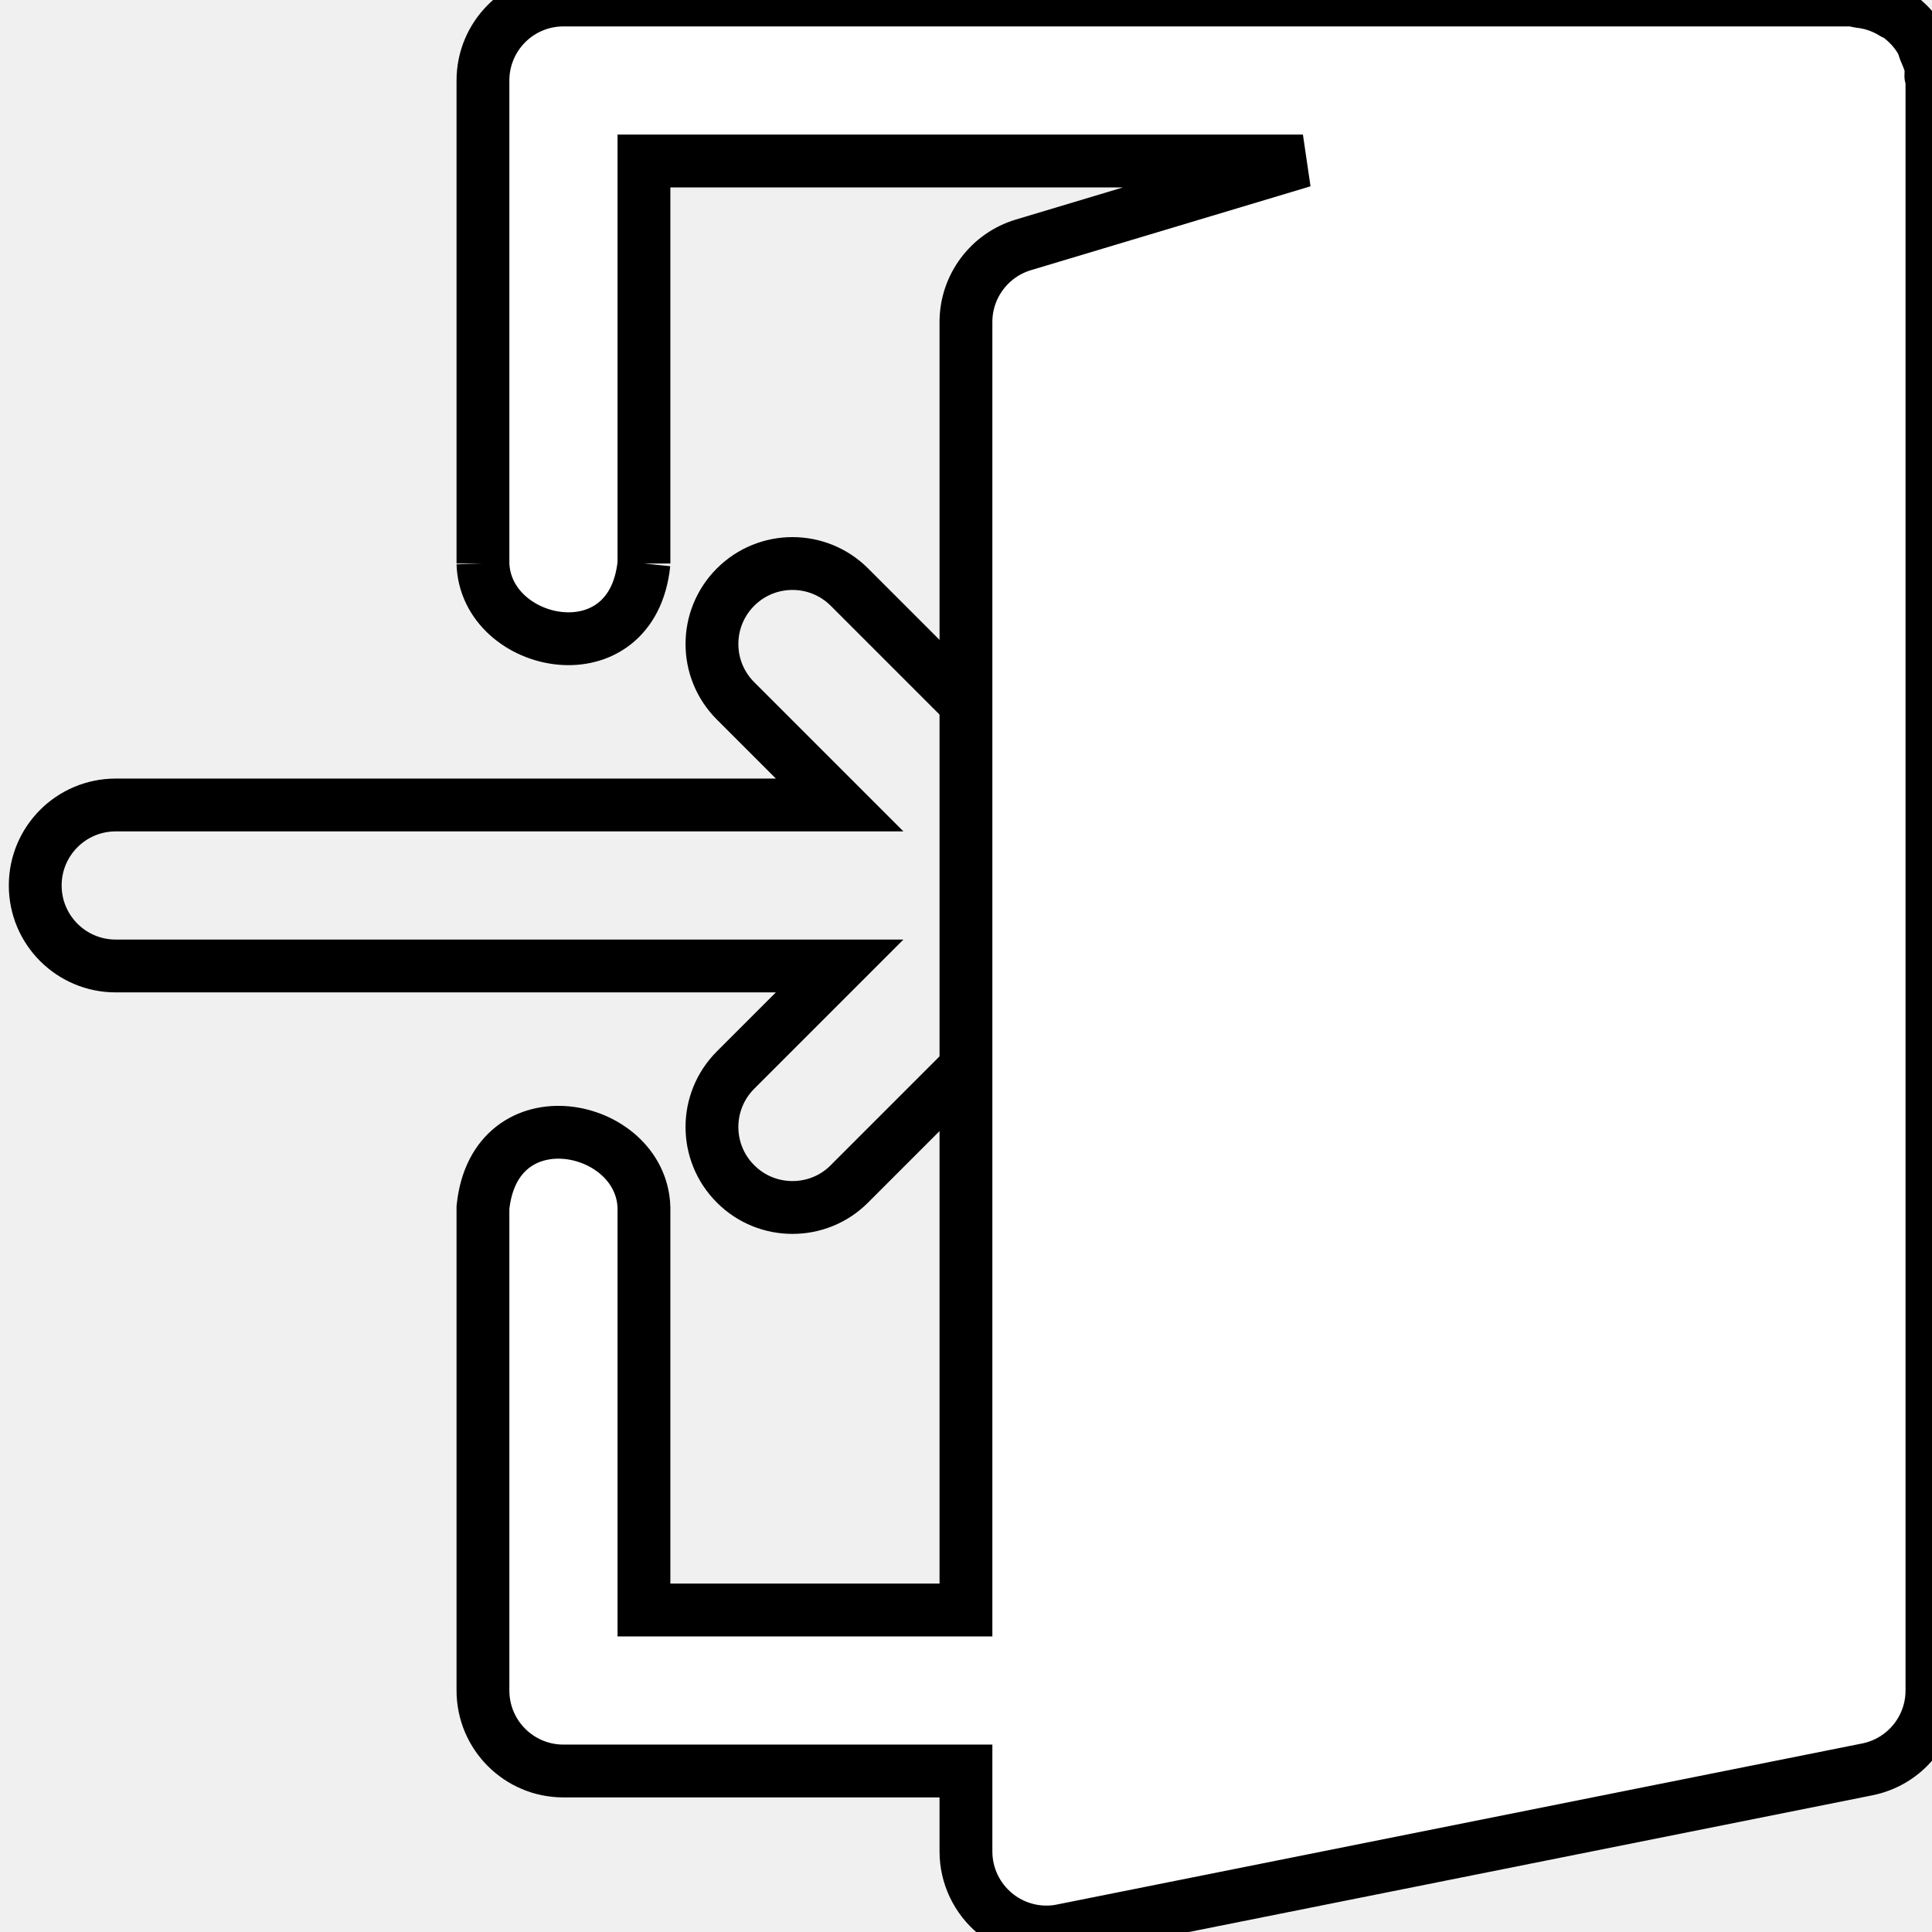
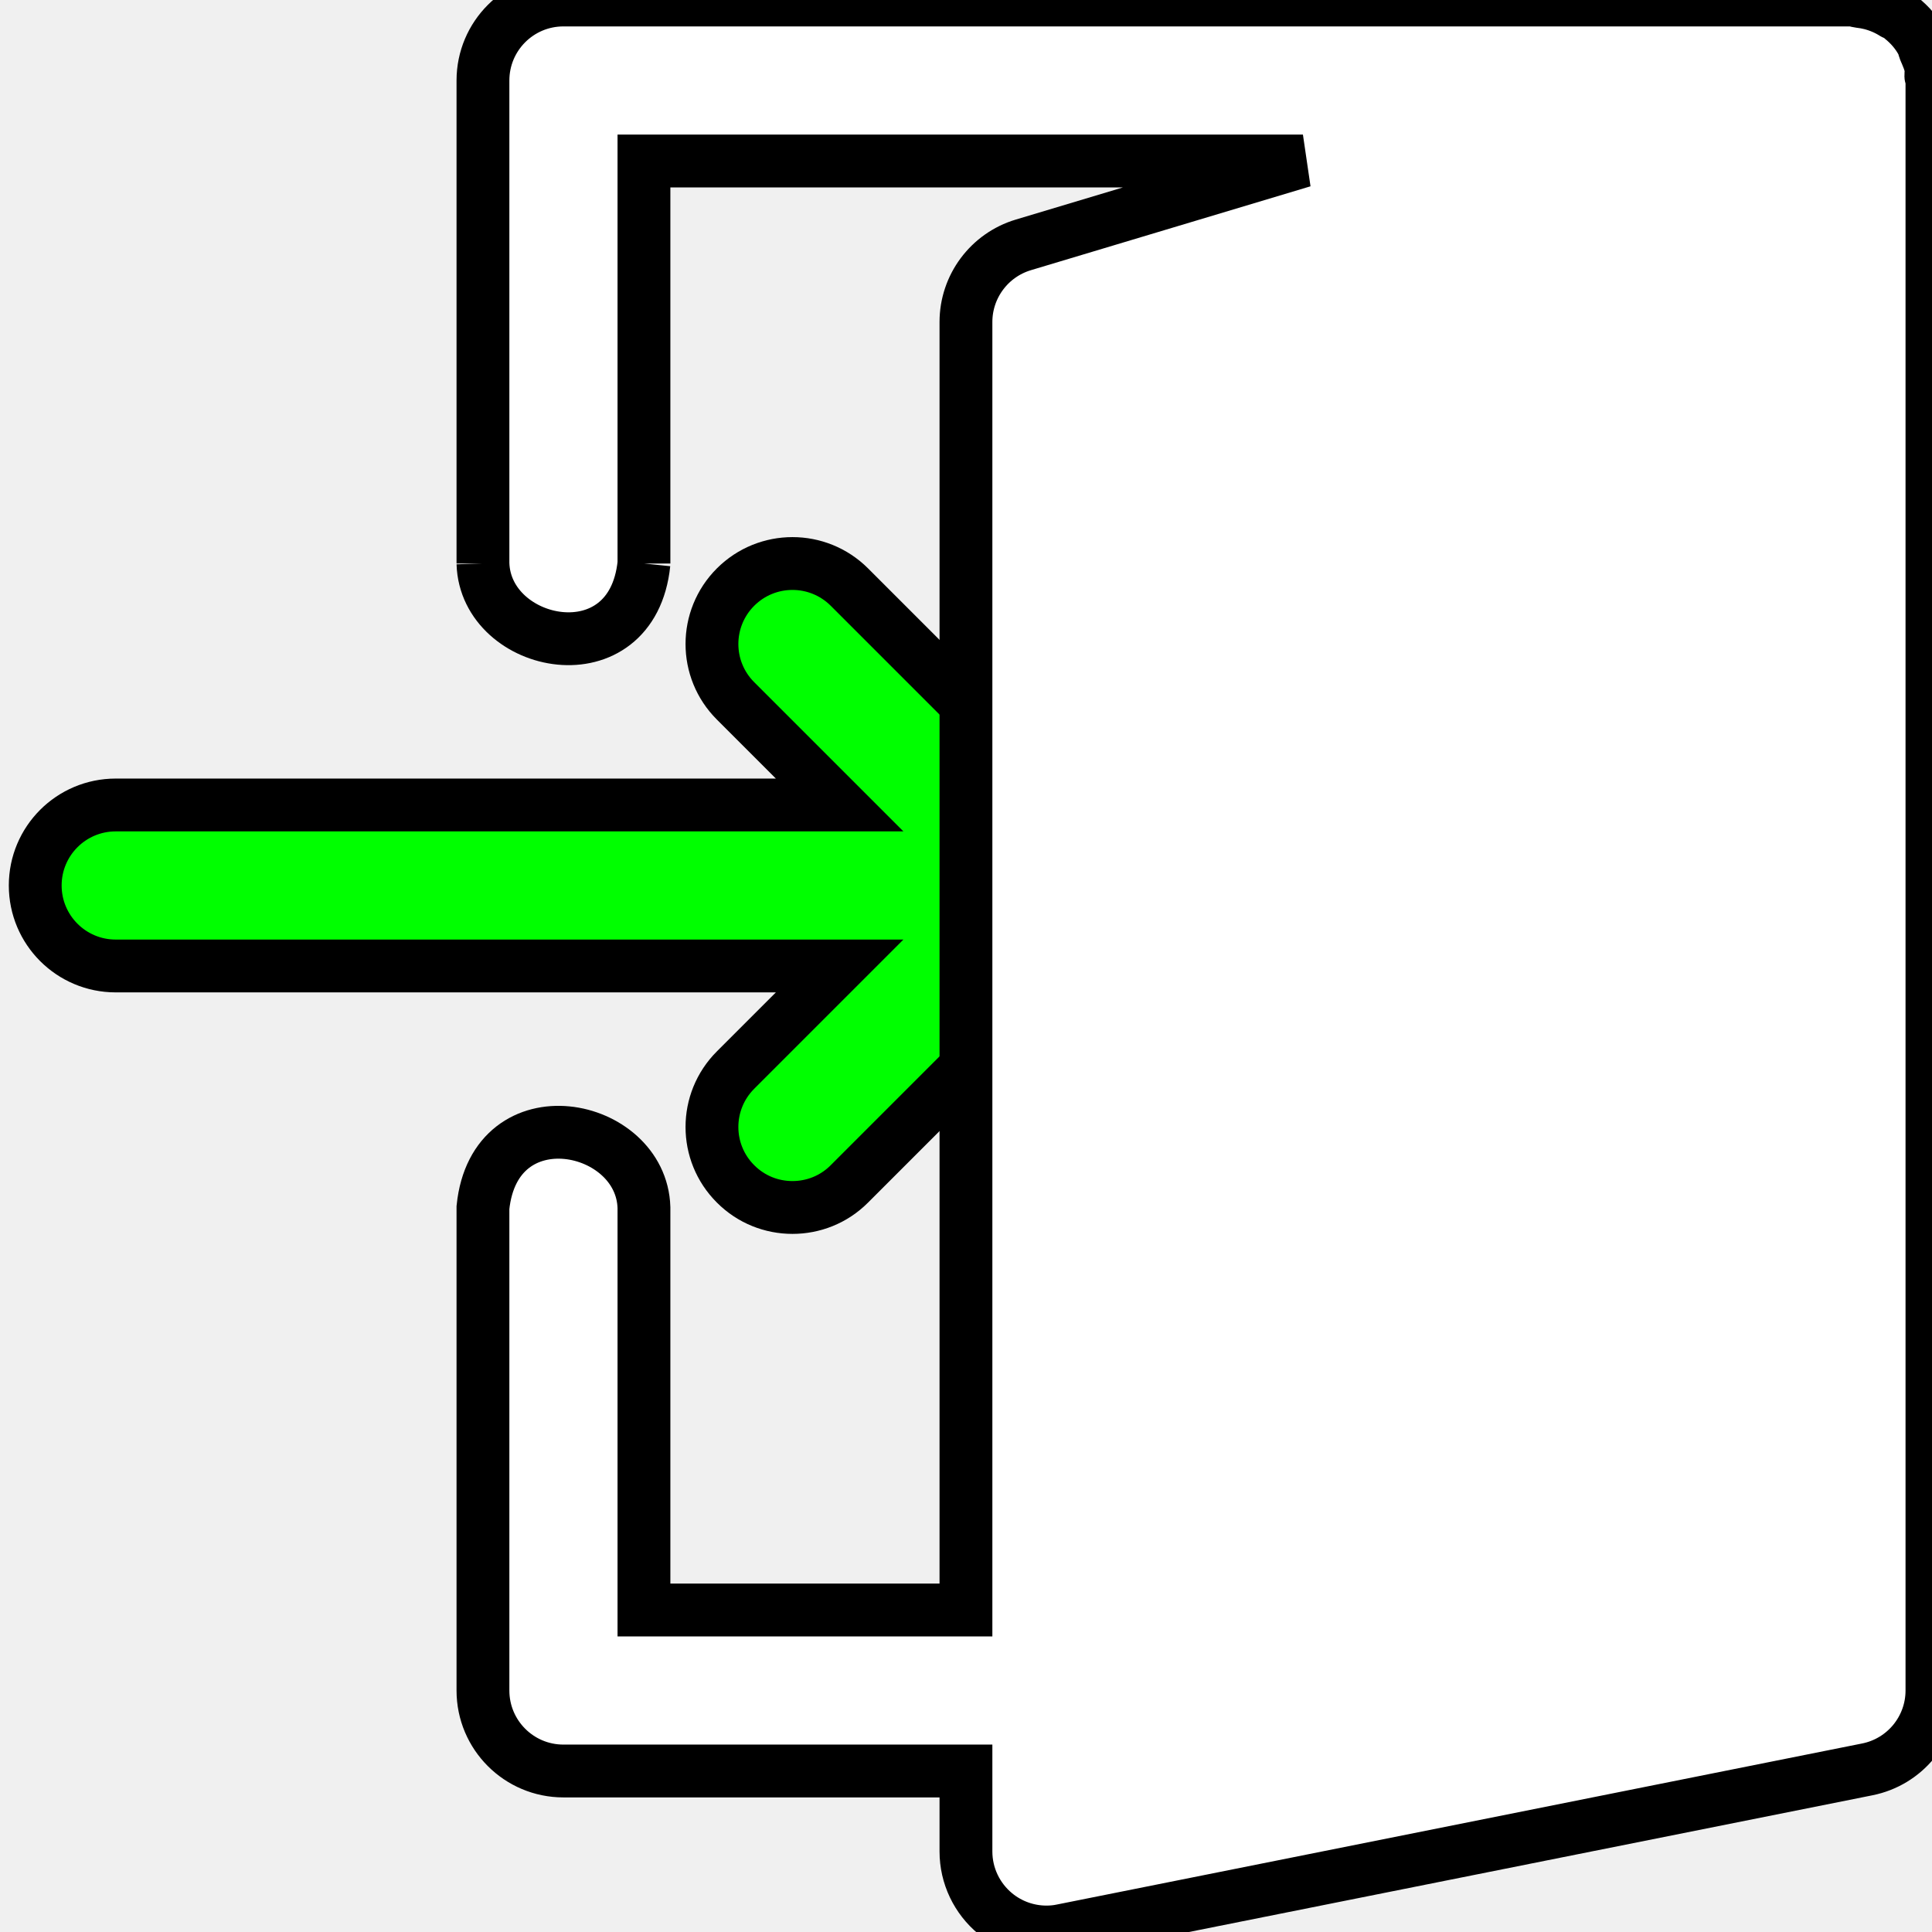
<svg xmlns="http://www.w3.org/2000/svg" version="1.1" id="Capa_1" x="0px" y="0px" viewBox="0 0 512 512" style="enable-background:new 0 0 512 512;" xml:space="preserve" width="512px" height="512px">
  <defs id="defs45" />
  <g id="g3" transform="matrix(-1,0,0,1,512.0005,0)">
-     <path d="m 218.296,226.513 c 1.088,-2.603 2.645,-4.971 4.629,-6.955 l 63.979,-63.979 c 8.341,-8.32 21.824,-8.32 30.165,0 8.341,8.341 8.341,21.845 0,30.165 l -27.584,27.584 191.847,0 c 11.797,0 21.333,9.557 21.333,21.333 0,11.776 -9.536,21.333 -21.333,21.333 l -191.846,0 27.584,27.584 c 8.341,8.341 8.341,21.845 0,30.165 -4.16,4.181 -9.621,6.251 -15.083,6.251 -5.462,0 -10.923,-2.069 -15.083,-6.251 l -63.979,-63.979 c -1.984,-1.963 -3.541,-4.331 -4.629,-6.955 -2.154,-5.203 -2.154,-11.091 0,-16.296 z" id="path9" style="fill:none;stroke:#000000;stroke-opacity:1;stroke-width:14;stroke-miterlimit:4;stroke-dasharray:none" />
+     <path d="m 218.296,226.513 c 1.088,-2.603 2.645,-4.971 4.629,-6.955 l 63.979,-63.979 c 8.341,-8.32 21.824,-8.32 30.165,0 8.341,8.341 8.341,21.845 0,30.165 l -27.584,27.584 191.847,0 c 11.797,0 21.333,9.557 21.333,21.333 0,11.776 -9.536,21.333 -21.333,21.333 l -191.846,0 27.584,27.584 c 8.341,8.341 8.341,21.845 0,30.165 -4.16,4.181 -9.621,6.251 -15.083,6.251 -5.462,0 -10.923,-2.069 -15.083,-6.251 l -63.979,-63.979 c -1.984,-1.963 -3.541,-4.331 -4.629,-6.955 -2.154,-5.203 -2.154,-11.091 0,-16.296 z" id="path9" style="fill:#00ff00;stroke:#000000;stroke-opacity:1;stroke-width:14;stroke-miterlimit:4;stroke-dasharray:none;fill-opacity:1" />
    <path d="m 341.347,149.334 c 3.139,30.41 41.984,22.464 42.666,0 m 0,0 0,-128 C 384.013,9.557 374.477,0 362.68,0 L 21.347,0 C 20.579,0 19.896,0.32 19.15,0.405 18.147,0.512 17.23,0.682 16.27,0.917 14.03,1.493 12.003,2.368 10.105,3.562 9.636,3.861 9.06,3.882 8.612,4.223 8.44,4.352 8.376,4.587 8.205,4.715 5.88,6.549 3.939,8.789 2.531,11.456 c -0.299,0.576 -0.363,1.195 -0.597,1.792 -0.683,1.621 -1.429,3.2 -1.685,4.992 -0.107,0.64 0.085,1.237 0.064,1.856 -0.021,0.427 -0.299,0.811 -0.299,1.237 l 0,426.667 c 0,10.176 7.189,18.923 17.152,20.907 l 213.333,42.667 c 1.387,0.299 2.795,0.427 4.181,0.427 4.885,0 9.685,-1.685 13.525,-4.843 4.928,-4.053 7.808,-10.091 7.808,-16.491 l 0,-21.333 106.667,0 c 11.797,0 21.333,-9.557 21.333,-21.333 l 0,-128.001 c -3.139,-30.41 -41.984,-22.464 -42.666,0 l 0,106.667 -85.333,0 0,-341.334 c 0,-9.408 -6.187,-17.728 -15.211,-20.437 l -74.091,-22.229 174.635,0 0,106.667" id="path11" style="fill:#ffffff;stroke:#000000;stroke-width:14;stroke-miterlimit:4;stroke-dasharray:none;stroke-opacity:1" />
  </g>
  <g id="g13" />
  <g id="g15" />
  <g id="g17" />
  <g id="g19" />
  <g id="g21" />
  <g id="g23" />
  <g id="g25" />
  <g id="g27" />
  <g id="g29" />
  <g id="g31" />
  <g id="g33" />
  <g id="g35" />
  <g id="g37" />
  <g id="g39" />
  <g id="g41" />
</svg>
